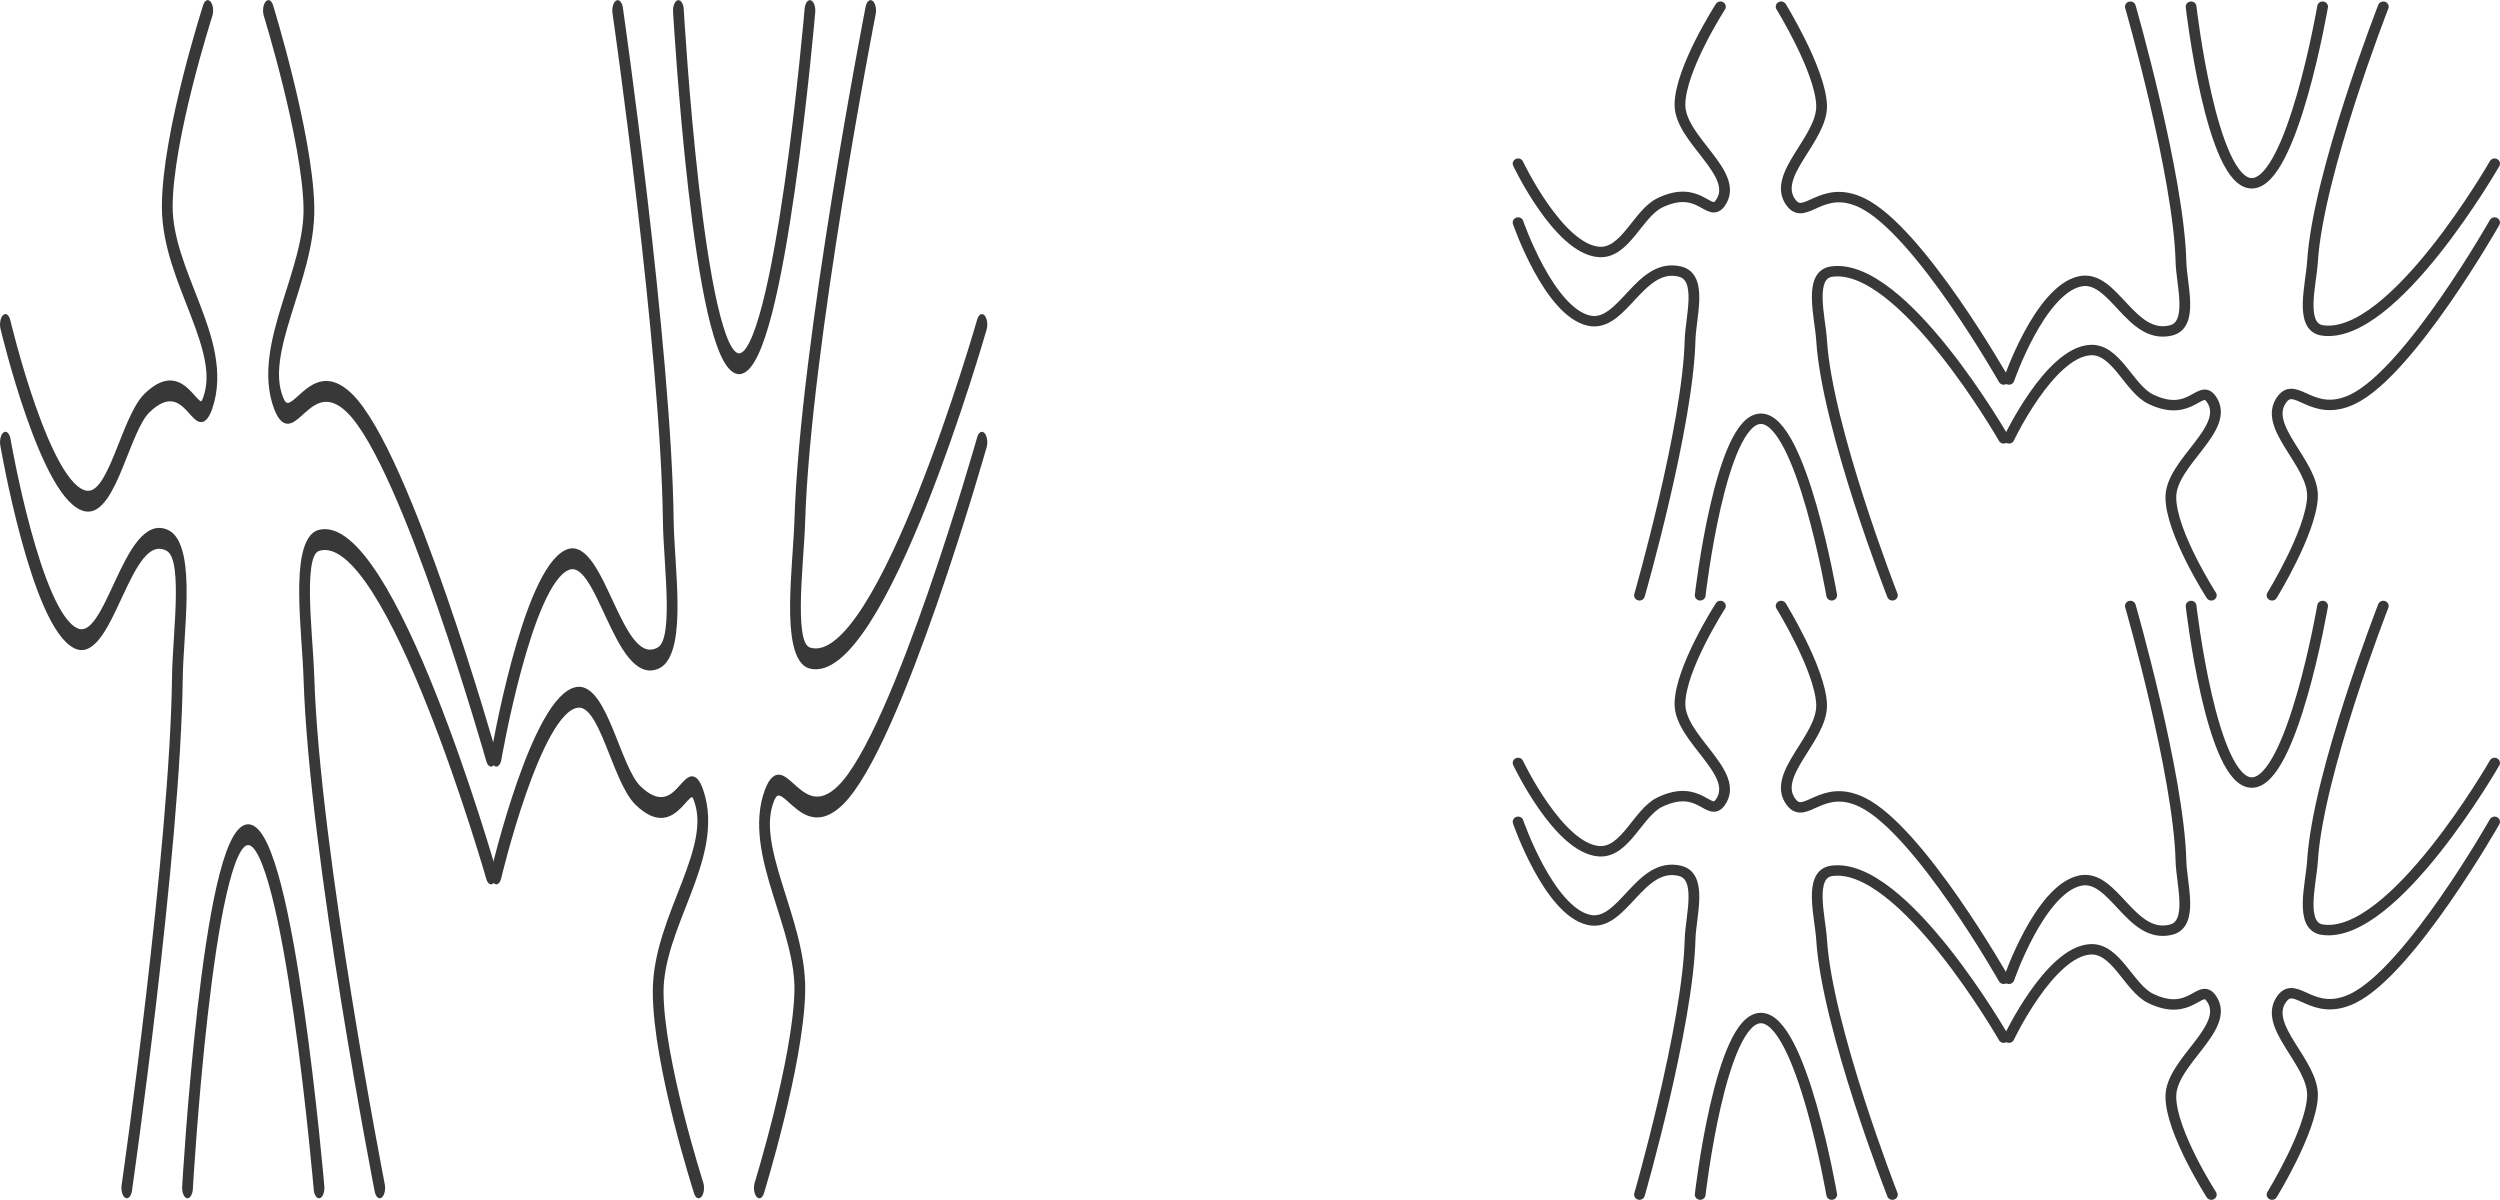
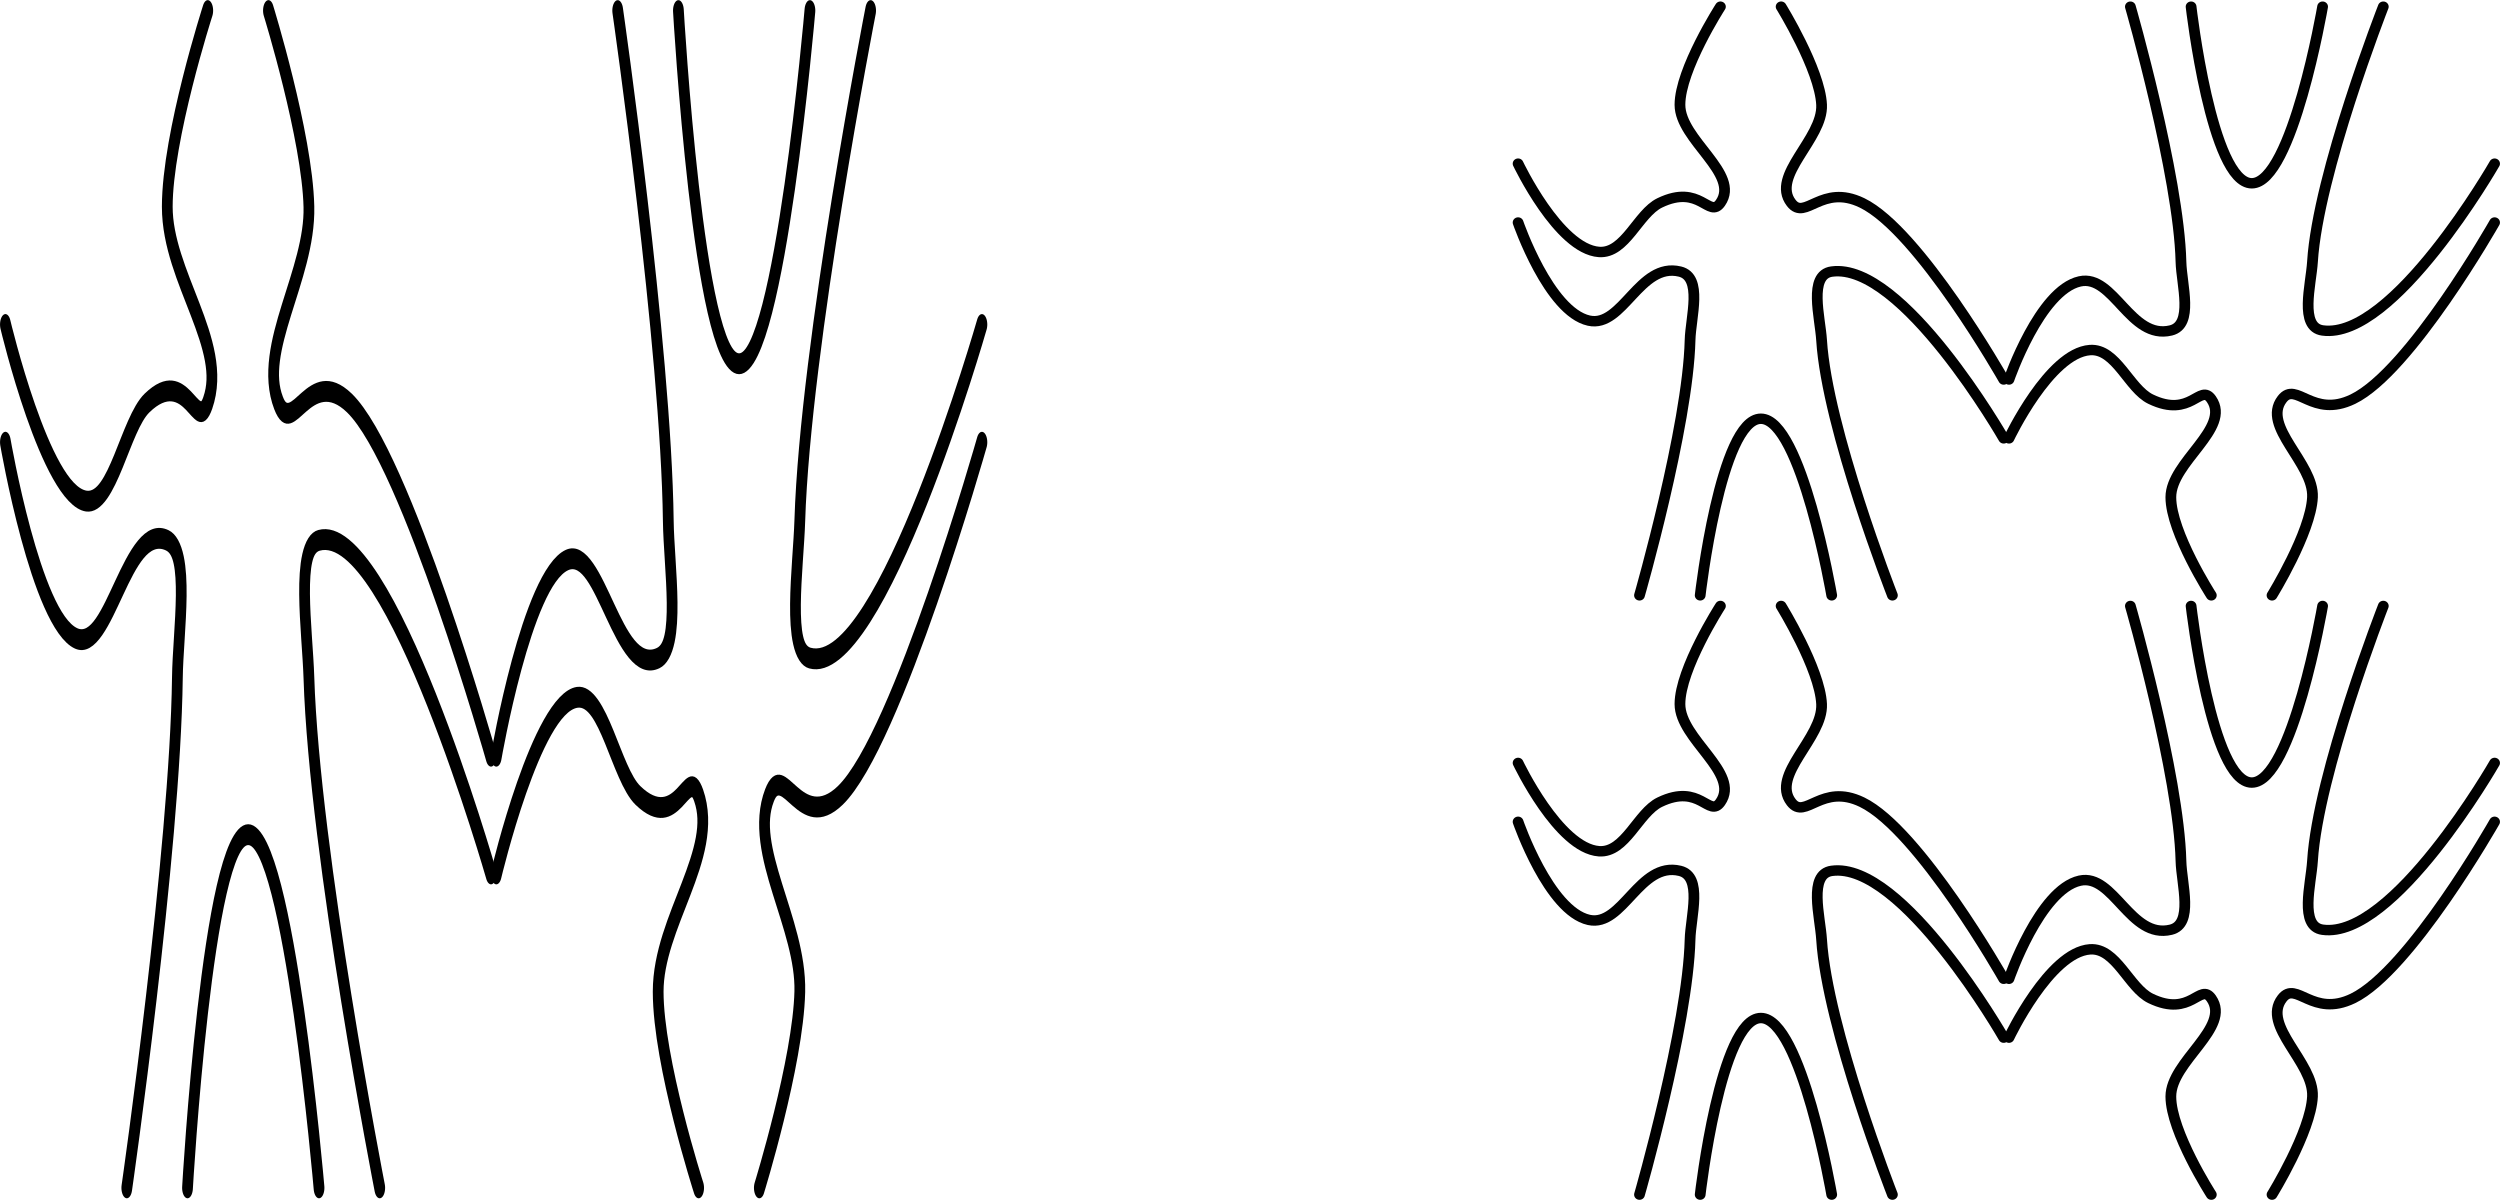
<svg xmlns="http://www.w3.org/2000/svg" preserveAspectRatio="xMinYMin meet" viewBox="0 0 617.792 296.514" id="svg66402" version="1.1" width="617.792" height="296.514">
  <defs id="defs66404" />
  <g id="g66478" transform="translate(-57.35479,-54.89429)">
    <g id="g21974-0" transform="matrix(0.5000001,0,0,0.9697524,653.6916,-196.9221)">
-       <path style="fill:none;stroke:#383838;stroke-width:5.315;stroke-linecap:round;stroke-linejoin:round;stroke-miterlimit:4;stroke-dasharray:none;stroke-opacity:1" id="path9780-1" d="m -1190,372.362 c 0,0 15.175,45.432 35,50 16.721,3.853 25,-30 45,-25 11.433,2.858 5.283,23.218 5,35 -1.061,44.115 -25,130 -25,130" />
-       <path style="fill:none;stroke:#383838;stroke-width:5.315;stroke-linecap:round;stroke-linejoin:round;stroke-miterlimit:4;stroke-dasharray:none;stroke-opacity:1" id="path9782-73" d="m -1190,342.362 c 0,0 19.987,43.502 40,45 12.981,0.972 19.25,-19.625 30,-25 20,-10 24.394,8.281 30,0 10.064,-14.864 -20,-32.049 -20,-50 0,-17.951 20,-50 20,-50" />
-       <path style="fill:none;stroke:#383838;stroke-width:5.315;stroke-linecap:round;stroke-linejoin:round;stroke-miterlimit:4;stroke-dasharray:none;stroke-opacity:1" id="path9784-5" d="m -1060,262.362 c 0,0 19.201,32.067 20,50 0.774,17.383 -25.387,36.04 -15,50 6.964,9.36 15,-10 35,0 28.284,14.142 70,90 70,90" />
-       <path style="fill:none;stroke:#383838;stroke-width:5.315;stroke-linecap:round;stroke-linejoin:round;stroke-miterlimit:4;stroke-dasharray:none;stroke-opacity:1" id="path9786-2" d="m -950,482.362 c 0,0 -50,-90 -85,-85 -11.667,1.667 -5.713,23.236 -5,35 2.716,44.794 35,130 35,130" />
-       <path style="fill:none;stroke:#383838;stroke-width:5.315;stroke-linecap:round;stroke-linejoin:round;stroke-miterlimit:4;stroke-dasharray:none;stroke-opacity:1" id="path9788-0" d="m -1100,562.362 c 0,0 10,-90 30,-90 20,0 35,90 35,90" />
+       <path style="fill:none;stroke:#000000;stroke-width:5.315;stroke-linecap:round;stroke-linejoin:round;stroke-miterlimit:4;stroke-dasharray:none;stroke-opacity:1" id="path9780-1" d="m -1190,372.362 c 0,0 15.175,45.432 35,50 16.721,3.853 25,-30 45,-25 11.433,2.858 5.283,23.218 5,35 -1.061,44.115 -25,130 -25,130" />
+       <path style="fill:none;stroke:#000000;stroke-width:5.315;stroke-linecap:round;stroke-linejoin:round;stroke-miterlimit:4;stroke-dasharray:none;stroke-opacity:1" id="path9782-73" d="m -1190,342.362 c 0,0 19.987,43.502 40,45 12.981,0.972 19.25,-19.625 30,-25 20,-10 24.394,8.281 30,0 10.064,-14.864 -20,-32.049 -20,-50 0,-17.951 20,-50 20,-50" />
+       <path style="fill:none;stroke:#000000;stroke-width:5.315;stroke-linecap:round;stroke-linejoin:round;stroke-miterlimit:4;stroke-dasharray:none;stroke-opacity:1" id="path9784-5" d="m -1060,262.362 c 0,0 19.201,32.067 20,50 0.774,17.383 -25.387,36.04 -15,50 6.964,9.36 15,-10 35,0 28.284,14.142 70,90 70,90" />
+       <path style="fill:none;stroke:#000000;stroke-width:5.315;stroke-linecap:round;stroke-linejoin:round;stroke-miterlimit:4;stroke-dasharray:none;stroke-opacity:1" id="path9786-2" d="m -950,482.362 c 0,0 -50,-90 -85,-85 -11.667,1.667 -5.713,23.236 -5,35 2.716,44.794 35,130 35,130" />
+       <path style="fill:none;stroke:#000000;stroke-width:5.315;stroke-linecap:round;stroke-linejoin:round;stroke-miterlimit:4;stroke-dasharray:none;stroke-opacity:1" id="path9788-0" d="m -1100,562.362 c 0,0 10,-90 30,-90 20,0 35,90 35,90" />
    </g>
    <g id="g21974-0-3" transform="matrix(0.5000001,0,0,-0.9697524,775.0001,602.86)">
-       <path style="fill:none;stroke:#383838;stroke-width:5.315;stroke-linecap:round;stroke-linejoin:round;stroke-miterlimit:4;stroke-dasharray:none;stroke-opacity:1" id="path9780-1-2" d="m -1190,372.362 c 0,0 15.175,45.432 35,50 16.721,3.853 25,-30 45,-25 11.433,2.858 5.283,23.218 5,35 -1.061,44.115 -25,130 -25,130" />
-       <path style="fill:none;stroke:#383838;stroke-width:5.315;stroke-linecap:round;stroke-linejoin:round;stroke-miterlimit:4;stroke-dasharray:none;stroke-opacity:1" id="path9782-73-0" d="m -1190,342.362 c 0,0 19.987,43.502 40,45 12.981,0.972 19.25,-19.625 30,-25 20,-10 24.394,8.281 30,0 10.064,-14.864 -20,-32.049 -20,-50 0,-17.951 20,-50 20,-50" />
-       <path style="fill:none;stroke:#383838;stroke-width:5.315;stroke-linecap:round;stroke-linejoin:round;stroke-miterlimit:4;stroke-dasharray:none;stroke-opacity:1" id="path9784-5-5" d="m -1060,262.362 c 0,0 19.201,32.067 20,50 0.774,17.383 -25.387,36.04 -15,50 6.964,9.36 15,-10 35,0 28.284,14.142 70,90 70,90" />
-       <path style="fill:none;stroke:#383838;stroke-width:5.315;stroke-linecap:round;stroke-linejoin:round;stroke-miterlimit:4;stroke-dasharray:none;stroke-opacity:1" id="path9786-2-4" d="m -950,482.362 c 0,0 -50,-90 -85,-85 -11.667,1.667 -5.713,23.236 -5,35 2.716,44.794 35,130 35,130" />
-       <path style="fill:none;stroke:#383838;stroke-width:5.315;stroke-linecap:round;stroke-linejoin:round;stroke-miterlimit:4;stroke-dasharray:none;stroke-opacity:1" id="path9788-0-6" d="m -1100,562.362 c 0,0 10,-90 30,-90 20,0 35,90 35,90" />
+       <path style="fill:none;stroke:#000000;stroke-width:5.315;stroke-linecap:round;stroke-linejoin:round;stroke-miterlimit:4;stroke-dasharray:none;stroke-opacity:1" id="path9780-1-2" d="m -1190,372.362 c 0,0 15.175,45.432 35,50 16.721,3.853 25,-30 45,-25 11.433,2.858 5.283,23.218 5,35 -1.061,44.115 -25,130 -25,130" />
+       <path style="fill:none;stroke:#000000;stroke-width:5.315;stroke-linecap:round;stroke-linejoin:round;stroke-miterlimit:4;stroke-dasharray:none;stroke-opacity:1" id="path9782-73-0" d="m -1190,342.362 c 0,0 19.987,43.502 40,45 12.981,0.972 19.25,-19.625 30,-25 20,-10 24.394,8.281 30,0 10.064,-14.864 -20,-32.049 -20,-50 0,-17.951 20,-50 20,-50" />
+       <path style="fill:none;stroke:#000000;stroke-width:5.315;stroke-linecap:round;stroke-linejoin:round;stroke-miterlimit:4;stroke-dasharray:none;stroke-opacity:1" id="path9784-5-5" d="m -1060,262.362 c 0,0 19.201,32.067 20,50 0.774,17.383 -25.387,36.04 -15,50 6.964,9.36 15,-10 35,0 28.284,14.142 70,90 70,90" />
+       <path style="fill:none;stroke:#000000;stroke-width:5.315;stroke-linecap:round;stroke-linejoin:round;stroke-miterlimit:4;stroke-dasharray:none;stroke-opacity:1" id="path9786-2-4" d="m -950,482.362 c 0,0 -50,-90 -85,-85 -11.667,1.667 -5.713,23.236 -5,35 2.716,44.794 35,130 35,130" />
+       <path style="fill:none;stroke:#000000;stroke-width:5.315;stroke-linecap:round;stroke-linejoin:round;stroke-miterlimit:4;stroke-dasharray:none;stroke-opacity:1" id="path9788-0-6" d="m -1100,562.362 c 0,0 10,-90 30,-90 20,0 35,90 35,90" />
    </g>
  </g>
  <g id="g66600" transform="translate(13.71666,-54.32286)">
    <g id="g66478-5" transform="matrix(1,0,0,0.4999995,302.7371,27.22343)">
      <g id="g21974-0-7" transform="matrix(0.5000001,0,0,0.9697524,653.6916,-196.9221)">
-         <path style="fill:none;stroke:#383838;stroke-width:5.315;stroke-linecap:round;stroke-linejoin:round;stroke-miterlimit:4;stroke-dasharray:none;stroke-opacity:1" id="path9780-1-5" d="m -1190,372.362 c 0,0 15.175,45.432 35,50 16.721,3.853 25,-30 45,-25 11.433,2.858 5.283,23.218 5,35 -1.061,44.115 -25,130 -25,130" />
-         <path style="fill:none;stroke:#383838;stroke-width:5.315;stroke-linecap:round;stroke-linejoin:round;stroke-miterlimit:4;stroke-dasharray:none;stroke-opacity:1" id="path9782-73-9" d="m -1190,342.362 c 0,0 19.987,43.502 40,45 12.981,0.972 19.25,-19.625 30,-25 20,-10 24.394,8.281 30,0 10.064,-14.864 -20,-32.049 -20,-50 0,-17.951 20,-50 20,-50" />
-         <path style="fill:none;stroke:#383838;stroke-width:5.315;stroke-linecap:round;stroke-linejoin:round;stroke-miterlimit:4;stroke-dasharray:none;stroke-opacity:1" id="path9784-5-4" d="m -1060,262.362 c 0,0 19.201,32.067 20,50 0.774,17.383 -25.387,36.04 -15,50 6.964,9.36 15,-10 35,0 28.284,14.142 70,90 70,90" />
-         <path style="fill:none;stroke:#383838;stroke-width:5.315;stroke-linecap:round;stroke-linejoin:round;stroke-miterlimit:4;stroke-dasharray:none;stroke-opacity:1" id="path9786-2-7" d="m -950,482.362 c 0,0 -50,-90 -85,-85 -11.667,1.667 -5.713,23.236 -5,35 2.716,44.794 35,130 35,130" />
-         <path style="fill:none;stroke:#383838;stroke-width:5.315;stroke-linecap:round;stroke-linejoin:round;stroke-miterlimit:4;stroke-dasharray:none;stroke-opacity:1" id="path9788-0-65" d="m -1100,562.362 c 0,0 10,-90 30,-90 20,0 35,90 35,90" />
+         <path style="fill:none;stroke:#000000;stroke-width:5.315;stroke-linecap:round;stroke-linejoin:round;stroke-miterlimit:4;stroke-dasharray:none;stroke-opacity:1" id="path9780-1-5" d="m -1190,372.362 c 0,0 15.175,45.432 35,50 16.721,3.853 25,-30 45,-25 11.433,2.858 5.283,23.218 5,35 -1.061,44.115 -25,130 -25,130" />
+         <path style="fill:none;stroke:#000000;stroke-width:5.315;stroke-linecap:round;stroke-linejoin:round;stroke-miterlimit:4;stroke-dasharray:none;stroke-opacity:1" id="path9782-73-9" d="m -1190,342.362 c 0,0 19.987,43.502 40,45 12.981,0.972 19.25,-19.625 30,-25 20,-10 24.394,8.281 30,0 10.064,-14.864 -20,-32.049 -20,-50 0,-17.951 20,-50 20,-50" />
+         <path style="fill:none;stroke:#000000;stroke-width:5.315;stroke-linecap:round;stroke-linejoin:round;stroke-miterlimit:4;stroke-dasharray:none;stroke-opacity:1" id="path9784-5-4" d="m -1060,262.362 c 0,0 19.201,32.067 20,50 0.774,17.383 -25.387,36.04 -15,50 6.964,9.36 15,-10 35,0 28.284,14.142 70,90 70,90" />
+         <path style="fill:none;stroke:#000000;stroke-width:5.315;stroke-linecap:round;stroke-linejoin:round;stroke-miterlimit:4;stroke-dasharray:none;stroke-opacity:1" id="path9786-2-7" d="m -950,482.362 c 0,0 -50,-90 -85,-85 -11.667,1.667 -5.713,23.236 -5,35 2.716,44.794 35,130 35,130" />
+         <path style="fill:none;stroke:#000000;stroke-width:5.315;stroke-linecap:round;stroke-linejoin:round;stroke-miterlimit:4;stroke-dasharray:none;stroke-opacity:1" id="path9788-0-65" d="m -1100,562.362 c 0,0 10,-90 30,-90 20,0 35,90 35,90" />
      </g>
      <g id="g21974-0-3-8" transform="matrix(0.5000001,0,0,-0.9697524,775.0001,602.86)">
-         <path style="fill:none;stroke:#383838;stroke-width:5.315;stroke-linecap:round;stroke-linejoin:round;stroke-miterlimit:4;stroke-dasharray:none;stroke-opacity:1" id="path9780-1-2-3" d="m -1190,372.362 c 0,0 15.175,45.432 35,50 16.721,3.853 25,-30 45,-25 11.433,2.858 5.283,23.218 5,35 -1.061,44.115 -25,130 -25,130" />
-         <path style="fill:none;stroke:#383838;stroke-width:5.315;stroke-linecap:round;stroke-linejoin:round;stroke-miterlimit:4;stroke-dasharray:none;stroke-opacity:1" id="path9782-73-0-6" d="m -1190,342.362 c 0,0 19.987,43.502 40,45 12.981,0.972 19.25,-19.625 30,-25 20,-10 24.394,8.281 30,0 10.064,-14.864 -20,-32.049 -20,-50 0,-17.951 20,-50 20,-50" />
-         <path style="fill:none;stroke:#383838;stroke-width:5.315;stroke-linecap:round;stroke-linejoin:round;stroke-miterlimit:4;stroke-dasharray:none;stroke-opacity:1" id="path9784-5-5-5" d="m -1060,262.362 c 0,0 19.201,32.067 20,50 0.774,17.383 -25.387,36.04 -15,50 6.964,9.36 15,-10 35,0 28.284,14.142 70,90 70,90" />
-         <path style="fill:none;stroke:#383838;stroke-width:5.315;stroke-linecap:round;stroke-linejoin:round;stroke-miterlimit:4;stroke-dasharray:none;stroke-opacity:1" id="path9786-2-4-5" d="m -950,482.362 c 0,0 -50,-90 -85,-85 -11.667,1.667 -5.713,23.236 -5,35 2.716,44.794 35,130 35,130" />
-         <path style="fill:none;stroke:#383838;stroke-width:5.315;stroke-linecap:round;stroke-linejoin:round;stroke-miterlimit:4;stroke-dasharray:none;stroke-opacity:1" id="path9788-0-6-0" d="m -1100,562.362 c 0,0 10,-90 30,-90 20,0 35,90 35,90" />
+         <path style="fill:none;stroke:#000000;stroke-width:5.315;stroke-linecap:round;stroke-linejoin:round;stroke-miterlimit:4;stroke-dasharray:none;stroke-opacity:1" id="path9780-1-2-3" d="m -1190,372.362 c 0,0 15.175,45.432 35,50 16.721,3.853 25,-30 45,-25 11.433,2.858 5.283,23.218 5,35 -1.061,44.115 -25,130 -25,130" />
+         <path style="fill:none;stroke:#000000;stroke-width:5.315;stroke-linecap:round;stroke-linejoin:round;stroke-miterlimit:4;stroke-dasharray:none;stroke-opacity:1" id="path9782-73-0-6" d="m -1190,342.362 c 0,0 19.987,43.502 40,45 12.981,0.972 19.25,-19.625 30,-25 20,-10 24.394,8.281 30,0 10.064,-14.864 -20,-32.049 -20,-50 0,-17.951 20,-50 20,-50" />
+         <path style="fill:none;stroke:#000000;stroke-width:5.315;stroke-linecap:round;stroke-linejoin:round;stroke-miterlimit:4;stroke-dasharray:none;stroke-opacity:1" id="path9784-5-5-5" d="m -1060,262.362 c 0,0 19.201,32.067 20,50 0.774,17.383 -25.387,36.04 -15,50 6.964,9.36 15,-10 35,0 28.284,14.142 70,90 70,90" />
+         <path style="fill:none;stroke:#000000;stroke-width:5.315;stroke-linecap:round;stroke-linejoin:round;stroke-miterlimit:4;stroke-dasharray:none;stroke-opacity:1" id="path9786-2-4-5" d="m -950,482.362 c 0,0 -50,-90 -85,-85 -11.667,1.667 -5.713,23.236 -5,35 2.716,44.794 35,130 35,130" />
+         <path style="fill:none;stroke:#000000;stroke-width:5.315;stroke-linecap:round;stroke-linejoin:round;stroke-miterlimit:4;stroke-dasharray:none;stroke-opacity:1" id="path9788-0-6-0" d="m -1100,562.362 c 0,0 10,-90 30,-90 20,0 35,90 35,90" />
      </g>
    </g>
    <g id="g66478-5-8" transform="matrix(1,0,0,0.4999995,302.7371,175.3157)">
      <g id="g21974-0-7-4" transform="matrix(0.5000001,0,0,0.9697524,653.6916,-196.9221)">
-         <path style="fill:none;stroke:#383838;stroke-width:5.315;stroke-linecap:round;stroke-linejoin:round;stroke-miterlimit:4;stroke-dasharray:none;stroke-opacity:1" id="path9780-1-5-9" d="m -1190,372.362 c 0,0 15.175,45.432 35,50 16.721,3.853 25,-30 45,-25 11.433,2.858 5.283,23.218 5,35 -1.061,44.115 -25,130 -25,130" />
-         <path style="fill:none;stroke:#383838;stroke-width:5.315;stroke-linecap:round;stroke-linejoin:round;stroke-miterlimit:4;stroke-dasharray:none;stroke-opacity:1" id="path9782-73-9-1" d="m -1190,342.362 c 0,0 19.987,43.502 40,45 12.981,0.972 19.25,-19.625 30,-25 20,-10 24.394,8.281 30,0 10.064,-14.864 -20,-32.049 -20,-50 0,-17.951 20,-50 20,-50" />
-         <path style="fill:none;stroke:#383838;stroke-width:5.315;stroke-linecap:round;stroke-linejoin:round;stroke-miterlimit:4;stroke-dasharray:none;stroke-opacity:1" id="path9784-5-4-6" d="m -1060,262.362 c 0,0 19.201,32.067 20,50 0.774,17.383 -25.387,36.04 -15,50 6.964,9.36 15,-10 35,0 28.284,14.142 70,90 70,90" />
-         <path style="fill:none;stroke:#383838;stroke-width:5.315;stroke-linecap:round;stroke-linejoin:round;stroke-miterlimit:4;stroke-dasharray:none;stroke-opacity:1" id="path9786-2-7-3" d="m -950,482.362 c 0,0 -50,-90 -85,-85 -11.667,1.667 -5.713,23.236 -5,35 2.716,44.794 35,130 35,130" />
-         <path style="fill:none;stroke:#383838;stroke-width:5.315;stroke-linecap:round;stroke-linejoin:round;stroke-miterlimit:4;stroke-dasharray:none;stroke-opacity:1" id="path9788-0-65-2" d="m -1100,562.362 c 0,0 10,-90 30,-90 20,0 35,90 35,90" />
+         <path style="fill:none;stroke:#000000;stroke-width:5.315;stroke-linecap:round;stroke-linejoin:round;stroke-miterlimit:4;stroke-dasharray:none;stroke-opacity:1" id="path9780-1-5-9" d="m -1190,372.362 c 0,0 15.175,45.432 35,50 16.721,3.853 25,-30 45,-25 11.433,2.858 5.283,23.218 5,35 -1.061,44.115 -25,130 -25,130" />
+         <path style="fill:none;stroke:#000000;stroke-width:5.315;stroke-linecap:round;stroke-linejoin:round;stroke-miterlimit:4;stroke-dasharray:none;stroke-opacity:1" id="path9782-73-9-1" d="m -1190,342.362 c 0,0 19.987,43.502 40,45 12.981,0.972 19.25,-19.625 30,-25 20,-10 24.394,8.281 30,0 10.064,-14.864 -20,-32.049 -20,-50 0,-17.951 20,-50 20,-50" />
+         <path style="fill:none;stroke:#000000;stroke-width:5.315;stroke-linecap:round;stroke-linejoin:round;stroke-miterlimit:4;stroke-dasharray:none;stroke-opacity:1" id="path9784-5-4-6" d="m -1060,262.362 c 0,0 19.201,32.067 20,50 0.774,17.383 -25.387,36.04 -15,50 6.964,9.36 15,-10 35,0 28.284,14.142 70,90 70,90" />
+         <path style="fill:none;stroke:#000000;stroke-width:5.315;stroke-linecap:round;stroke-linejoin:round;stroke-miterlimit:4;stroke-dasharray:none;stroke-opacity:1" id="path9786-2-7-3" d="m -950,482.362 c 0,0 -50,-90 -85,-85 -11.667,1.667 -5.713,23.236 -5,35 2.716,44.794 35,130 35,130" />
+         <path style="fill:none;stroke:#000000;stroke-width:5.315;stroke-linecap:round;stroke-linejoin:round;stroke-miterlimit:4;stroke-dasharray:none;stroke-opacity:1" id="path9788-0-65-2" d="m -1100,562.362 c 0,0 10,-90 30,-90 20,0 35,90 35,90" />
      </g>
      <g id="g21974-0-3-8-7" transform="matrix(0.5000001,0,0,-0.9697524,775.0001,602.86)">
-         <path style="fill:none;stroke:#383838;stroke-width:5.315;stroke-linecap:round;stroke-linejoin:round;stroke-miterlimit:4;stroke-dasharray:none;stroke-opacity:1" id="path9780-1-2-3-9" d="m -1190,372.362 c 0,0 15.175,45.432 35,50 16.721,3.853 25,-30 45,-25 11.433,2.858 5.283,23.218 5,35 -1.061,44.115 -25,130 -25,130" />
-         <path style="fill:none;stroke:#383838;stroke-width:5.315;stroke-linecap:round;stroke-linejoin:round;stroke-miterlimit:4;stroke-dasharray:none;stroke-opacity:1" id="path9782-73-0-6-3" d="m -1190,342.362 c 0,0 19.987,43.502 40,45 12.981,0.972 19.25,-19.625 30,-25 20,-10 24.394,8.281 30,0 10.064,-14.864 -20,-32.049 -20,-50 0,-17.951 20,-50 20,-50" />
-         <path style="fill:none;stroke:#383838;stroke-width:5.315;stroke-linecap:round;stroke-linejoin:round;stroke-miterlimit:4;stroke-dasharray:none;stroke-opacity:1" id="path9784-5-5-5-2" d="m -1060,262.362 c 0,0 19.201,32.067 20,50 0.774,17.383 -25.387,36.04 -15,50 6.964,9.36 15,-10 35,0 28.284,14.142 70,90 70,90" />
-         <path style="fill:none;stroke:#383838;stroke-width:5.315;stroke-linecap:round;stroke-linejoin:round;stroke-miterlimit:4;stroke-dasharray:none;stroke-opacity:1" id="path9786-2-4-5-3" d="m -950,482.362 c 0,0 -50,-90 -85,-85 -11.667,1.667 -5.713,23.236 -5,35 2.716,44.794 35,130 35,130" />
-         <path style="fill:none;stroke:#383838;stroke-width:5.315;stroke-linecap:round;stroke-linejoin:round;stroke-miterlimit:4;stroke-dasharray:none;stroke-opacity:1" id="path9788-0-6-0-0" d="m -1100,562.362 c 0,0 10,-90 30,-90 20,0 35,90 35,90" />
+         <path style="fill:none;stroke:#000000;stroke-width:5.315;stroke-linecap:round;stroke-linejoin:round;stroke-miterlimit:4;stroke-dasharray:none;stroke-opacity:1" id="path9780-1-2-3-9" d="m -1190,372.362 c 0,0 15.175,45.432 35,50 16.721,3.853 25,-30 45,-25 11.433,2.858 5.283,23.218 5,35 -1.061,44.115 -25,130 -25,130" />
+         <path style="fill:none;stroke:#000000;stroke-width:5.315;stroke-linecap:round;stroke-linejoin:round;stroke-miterlimit:4;stroke-dasharray:none;stroke-opacity:1" id="path9782-73-0-6-3" d="m -1190,342.362 c 0,0 19.987,43.502 40,45 12.981,0.972 19.25,-19.625 30,-25 20,-10 24.394,8.281 30,0 10.064,-14.864 -20,-32.049 -20,-50 0,-17.951 20,-50 20,-50" />
+         <path style="fill:none;stroke:#000000;stroke-width:5.315;stroke-linecap:round;stroke-linejoin:round;stroke-miterlimit:4;stroke-dasharray:none;stroke-opacity:1" id="path9784-5-5-5-2" d="m -1060,262.362 c 0,0 19.201,32.067 20,50 0.774,17.383 -25.387,36.04 -15,50 6.964,9.36 15,-10 35,0 28.284,14.142 70,90 70,90" />
+         <path style="fill:none;stroke:#000000;stroke-width:5.315;stroke-linecap:round;stroke-linejoin:round;stroke-miterlimit:4;stroke-dasharray:none;stroke-opacity:1" id="path9786-2-4-5-3" d="m -950,482.362 c 0,0 -50,-90 -85,-85 -11.667,1.667 -5.713,23.236 -5,35 2.716,44.794 35,130 35,130" />
+         <path style="fill:none;stroke:#000000;stroke-width:5.315;stroke-linecap:round;stroke-linejoin:round;stroke-miterlimit:4;stroke-dasharray:none;stroke-opacity:1" id="path9788-0-6-0-0" d="m -1100,562.362 c 0,0 10,-90 30,-90 20,0 35,90 35,90" />
      </g>
    </g>
  </g>
</svg>
